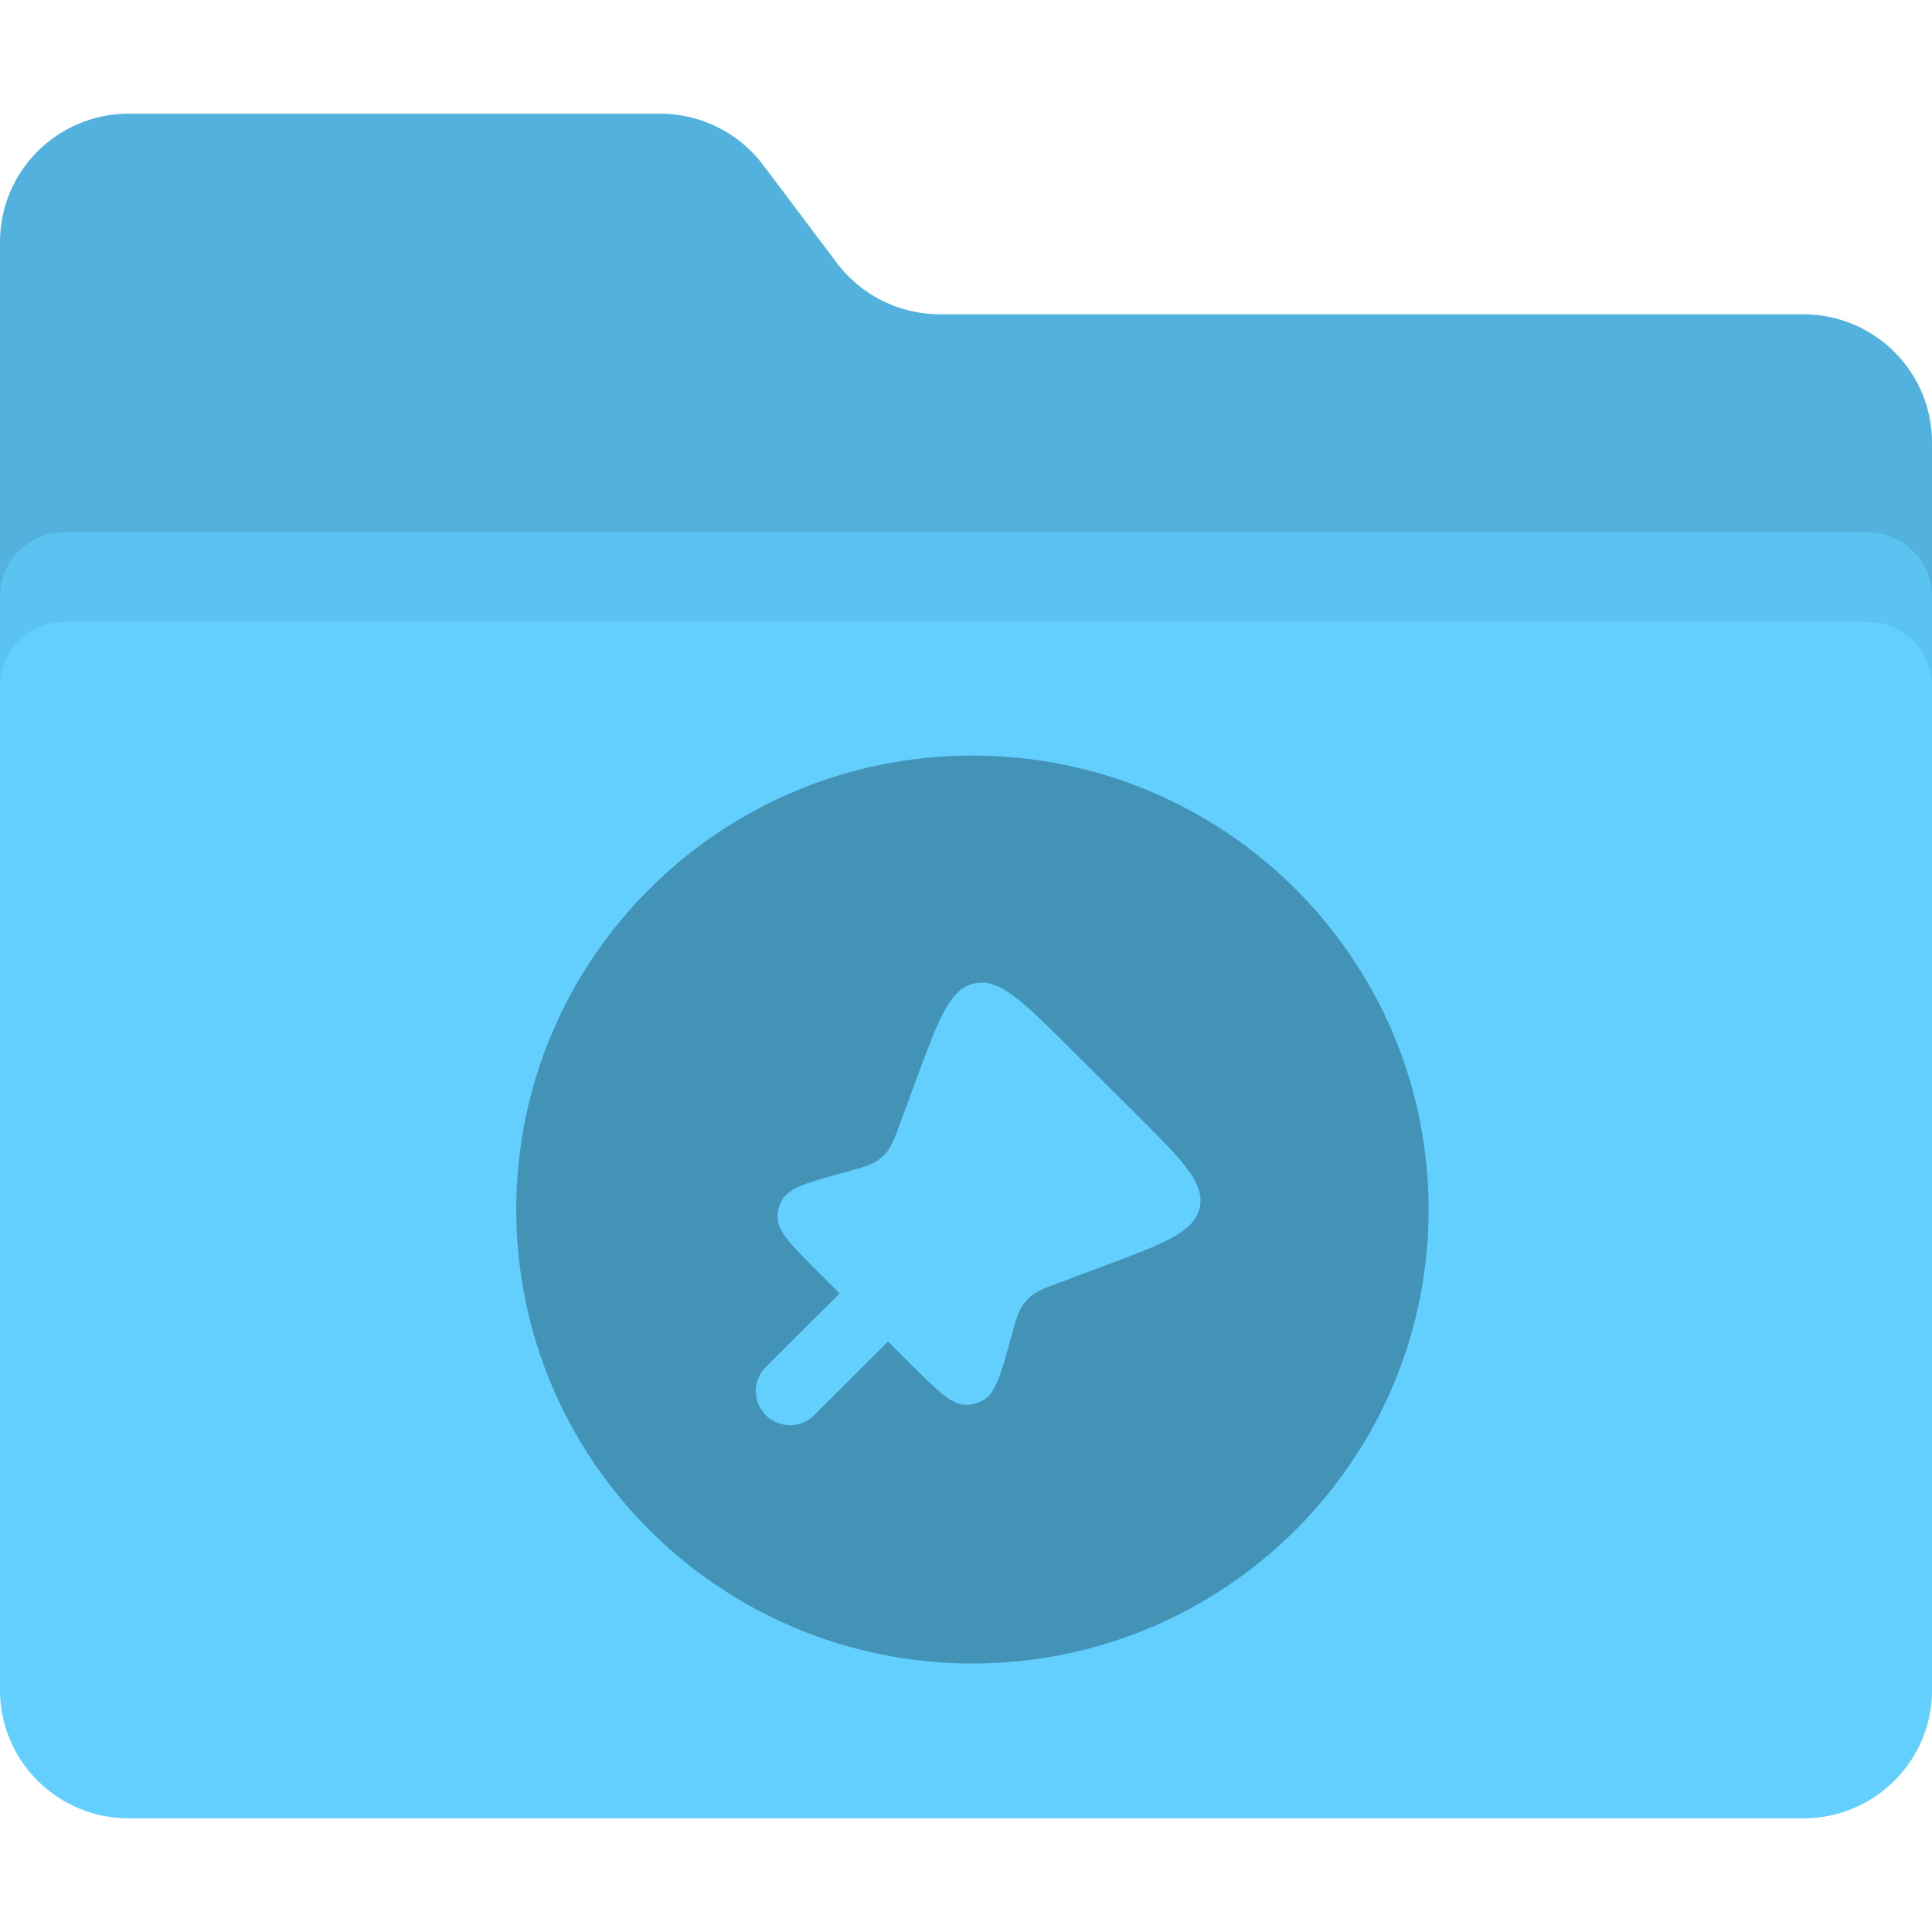
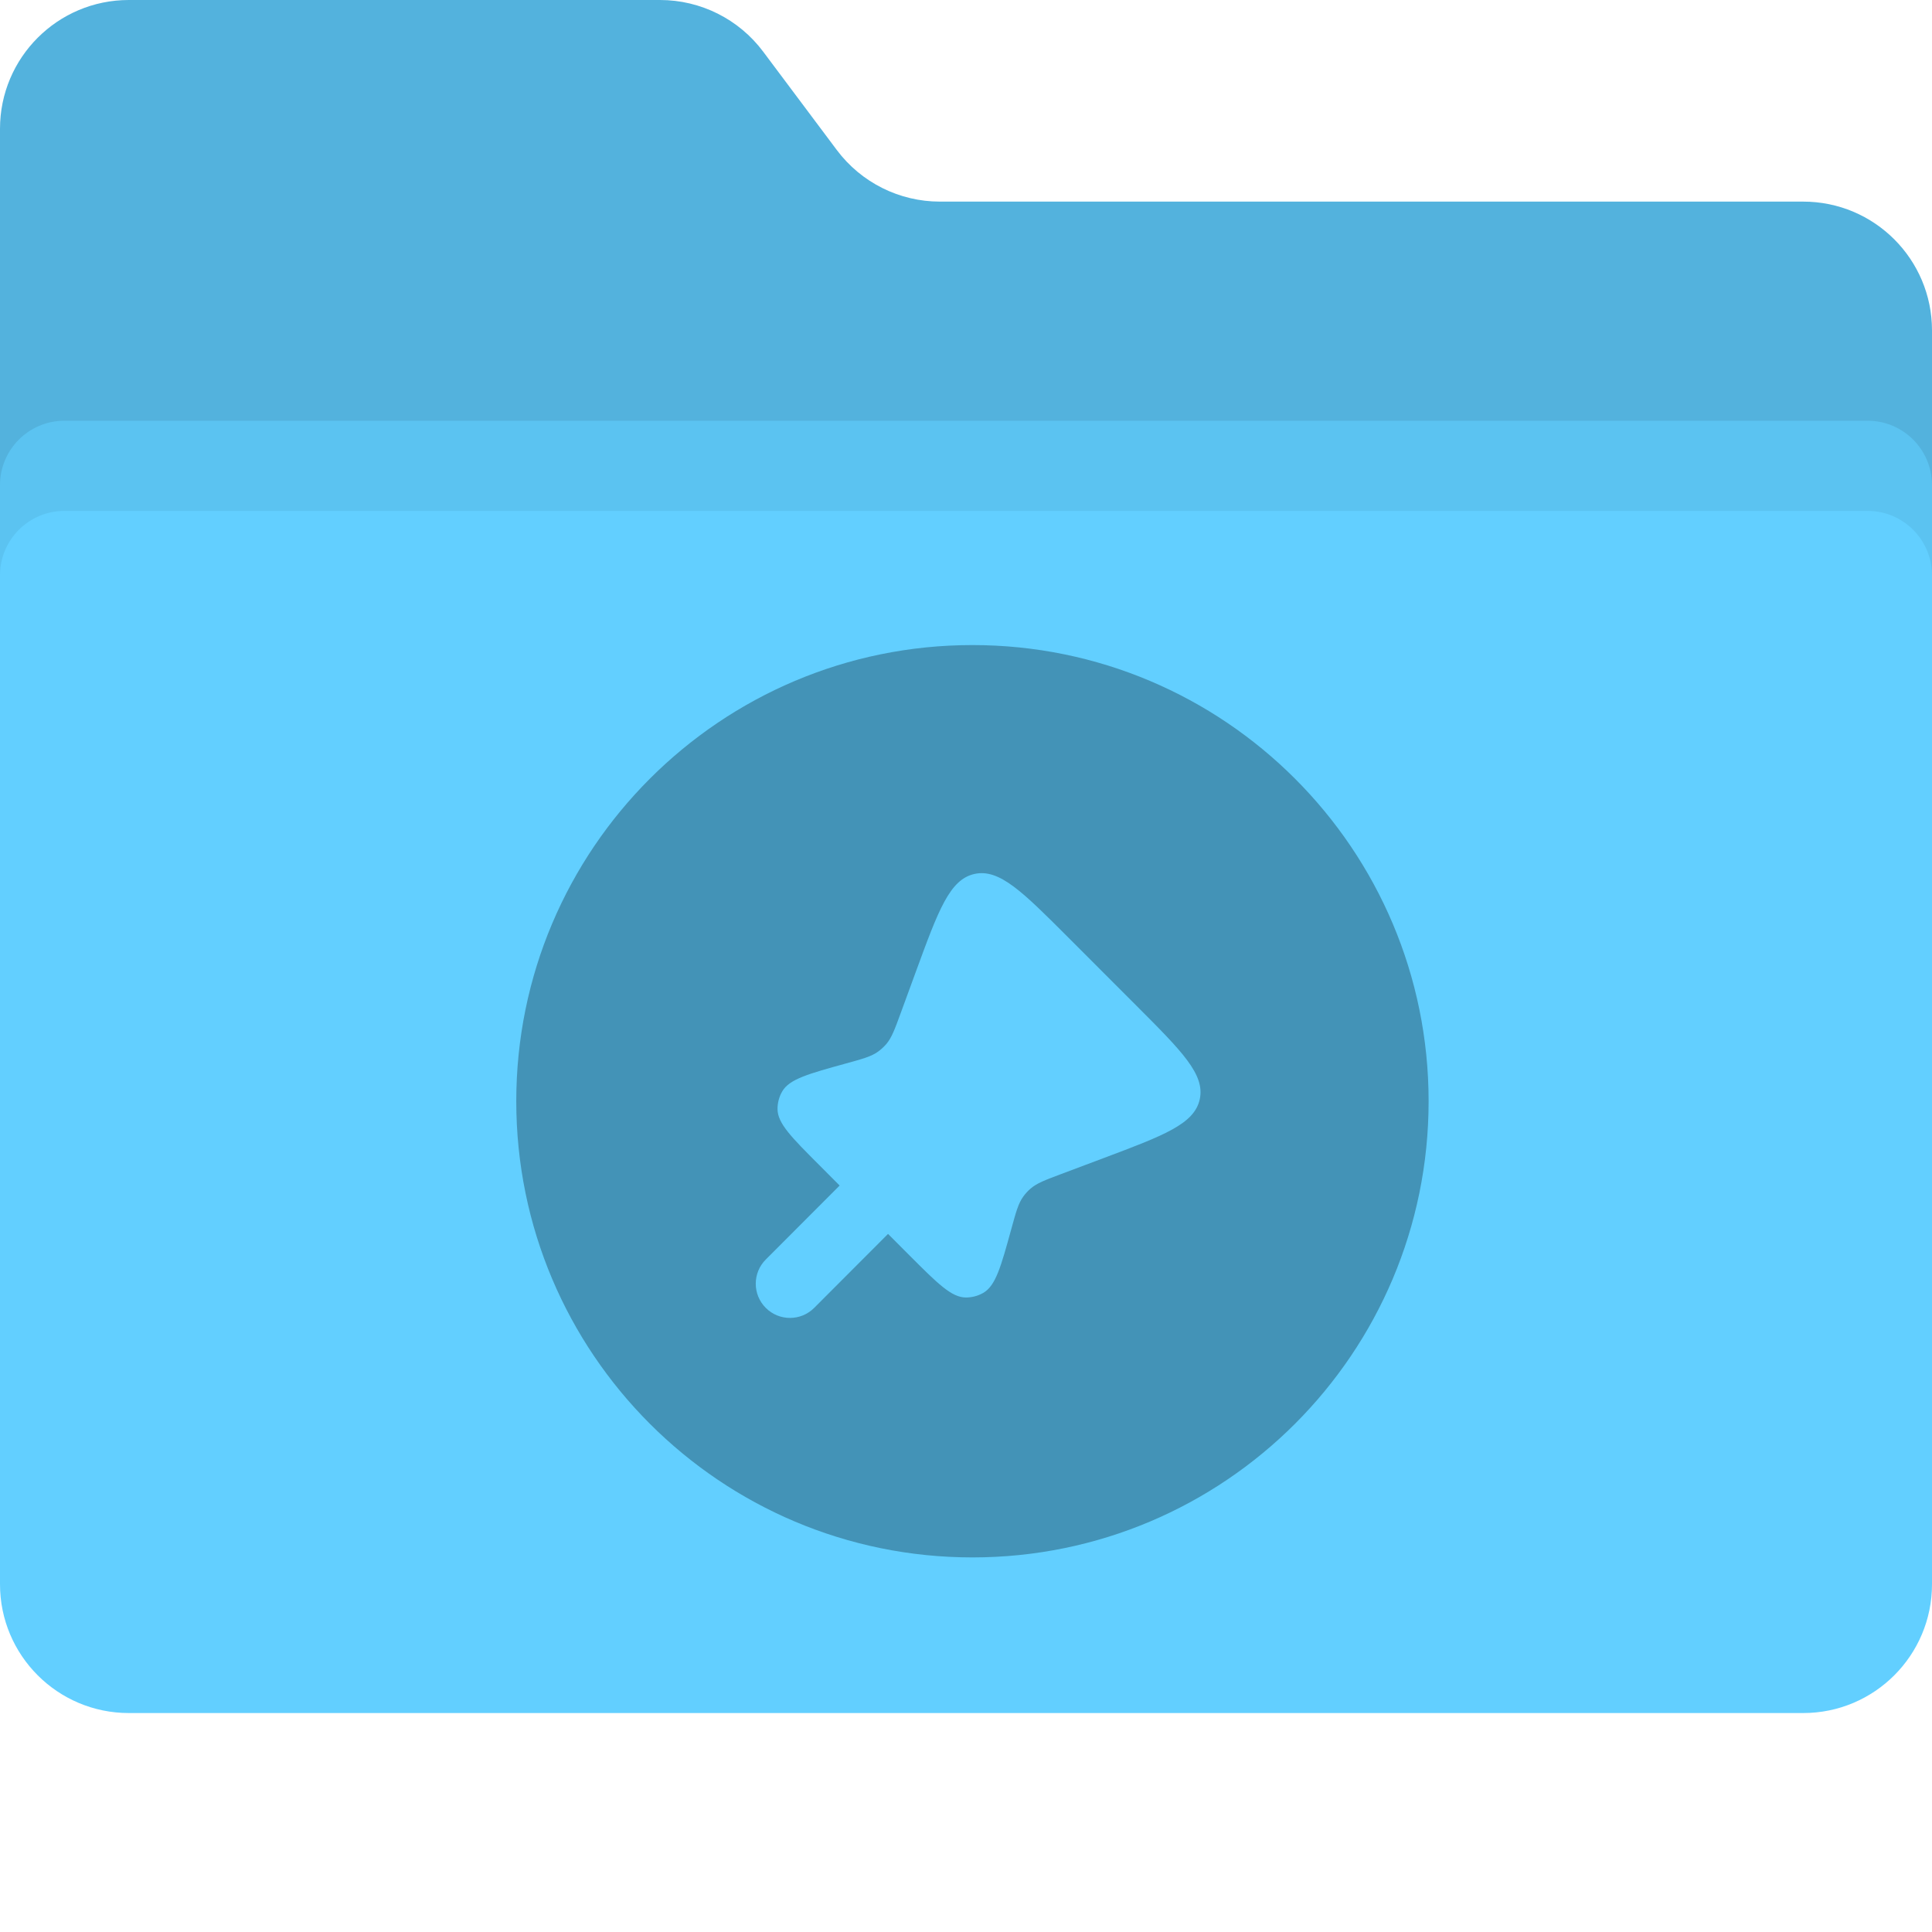
- <svg xmlns="http://www.w3.org/2000/svg" width="170" height="170" viewBox="0 0 170 170" fill="none">
-   <path d="M0 21.278C0 15.049 5.074 10 11.333 10H58.077C61.648 10 65.01 11.675 67.15 14.519L73.632 23.134C75.771 25.979 79.133 27.654 82.704 27.654H158.667C164.926 27.654 170 32.703 170 38.932V70.526H0V21.278Z" fill="#53B2DD" />
-   <path d="M0 52.481C0 49.367 2.537 46.842 5.667 46.842H164.333C167.463 46.842 170 49.367 170 52.481V140.827C170 147.056 164.926 152.105 158.667 152.105H11.333C5.074 152.105 0 147.056 0 140.827V52.481Z" fill="#5BC3F1" />
-   <path d="M0 60.376C0 57.261 2.537 54.737 5.667 54.737H164.333C167.463 54.737 170 57.261 170 60.376V148.722C170 154.951 164.926 160 158.667 160H11.333C5.074 160 0 154.951 0 148.722V60.376Z" fill="#62CFFF" />
-   <path fill-rule="evenodd" clip-rule="evenodd" d="M125.706 106.429C125.706 128.489 107.735 146.372 85.567 146.372C63.399 146.372 45.428 128.489 45.428 106.429C45.428 84.368 63.399 66.485 85.567 66.485C107.735 66.485 125.706 84.368 125.706 106.429Z" fill="#4393B7" />
-   <path d="M99.984 98.051L94.034 92.124C89.966 88.072 87.932 86.047 85.748 86.526C83.564 87.006 82.573 89.695 80.593 95.075L79.252 98.716C78.724 100.15 78.46 100.867 77.985 101.422C77.772 101.671 77.53 101.893 77.263 102.084C76.669 102.509 75.93 102.712 74.451 103.118C71.119 104.032 69.453 104.489 68.825 105.574C68.553 106.043 68.412 106.576 68.416 107.117C68.424 108.369 69.645 109.586 72.09 112.021L73.881 113.81L67.381 120.29C66.206 121.46 66.208 123.357 67.384 124.526C68.561 125.695 70.467 125.693 71.641 124.523L78.139 118.047L80.036 119.937C82.496 122.387 83.725 123.612 84.992 123.614C85.525 123.614 86.049 123.476 86.513 123.213C87.612 122.589 88.074 120.919 88.998 117.578C89.403 116.109 89.607 115.375 90.033 114.784C90.22 114.525 90.436 114.289 90.678 114.081C91.23 113.605 91.946 113.337 93.378 112.802L97.079 111.418C102.425 109.419 105.098 108.42 105.569 106.252C106.04 104.084 104.021 102.073 99.984 98.051Z" fill="#62CFFF" />
+ <svg xmlns="http://www.w3.org/2000/svg" width="150" height="150" viewBox="0 0 150 150" fill="none">
+   <path d="M0 10C0 4.477 4.477 0 10 0H51.245C54.395 0 57.362 1.485 59.25 4.007L64.969 11.646C66.857 14.168 69.823 15.653 72.974 15.653H140C145.523 15.653 150 20.13 150 25.653V53.667H0V10Z" fill="#53B2DD" />
+   <path d="M0 37.667C0 34.905 2.239 32.666 5 32.666H145C147.761 32.666 150 34.905 150 37.666V116C150 121.523 145.523 126 140 126H10C4.477 126 0 121.523 0 116V37.667Z" fill="#5BC3F1" />
+   <path d="M0 44.667C0 41.905 2.239 39.667 5 39.667H145C147.761 39.667 150 41.905 150 44.667V123C150 128.523 145.523 133 140 133H10C4.477 133 0 128.523 0 123V44.667Z" fill="#62CFFF" />
+   <path fill-rule="evenodd" clip-rule="evenodd" d="M110.917 85.5C110.917 105.06 95.06 120.917 75.5 120.917C55.94 120.917 40.083 105.06 40.083 85.5C40.083 65.94 55.94 50.083 75.5 50.083C95.06 50.083 110.917 65.94 110.917 85.5Z" fill="#4393B7" />
+   <path d="M88.221 78.072L82.971 72.817C79.382 69.224 77.588 67.428 75.66 67.853C73.733 68.278 72.859 70.663 71.111 75.433L69.929 78.661C69.463 79.933 69.23 80.569 68.811 81.061C68.622 81.281 68.408 81.478 68.173 81.648C67.649 82.025 66.997 82.205 65.692 82.564C62.752 83.375 61.282 83.781 60.728 84.742C60.488 85.158 60.364 85.63 60.367 86.11C60.374 87.221 61.452 88.3 63.608 90.458L65.189 92.045L59.454 97.79C58.417 98.828 58.418 100.51 59.457 101.547C60.495 102.583 62.177 102.582 63.213 101.544L68.946 95.801L70.62 97.477C72.791 99.649 73.875 100.736 74.993 100.737C75.463 100.738 75.926 100.616 76.335 100.382C77.305 99.829 77.713 98.348 78.527 95.386C78.885 94.084 79.065 93.432 79.441 92.909C79.606 92.679 79.796 92.47 80.01 92.285C80.497 91.863 81.129 91.625 82.392 91.151L85.658 89.924C90.375 88.152 92.734 87.266 93.149 85.343C93.565 83.421 91.784 81.638 88.221 78.072Z" fill="#62CFFF" />
</svg>
